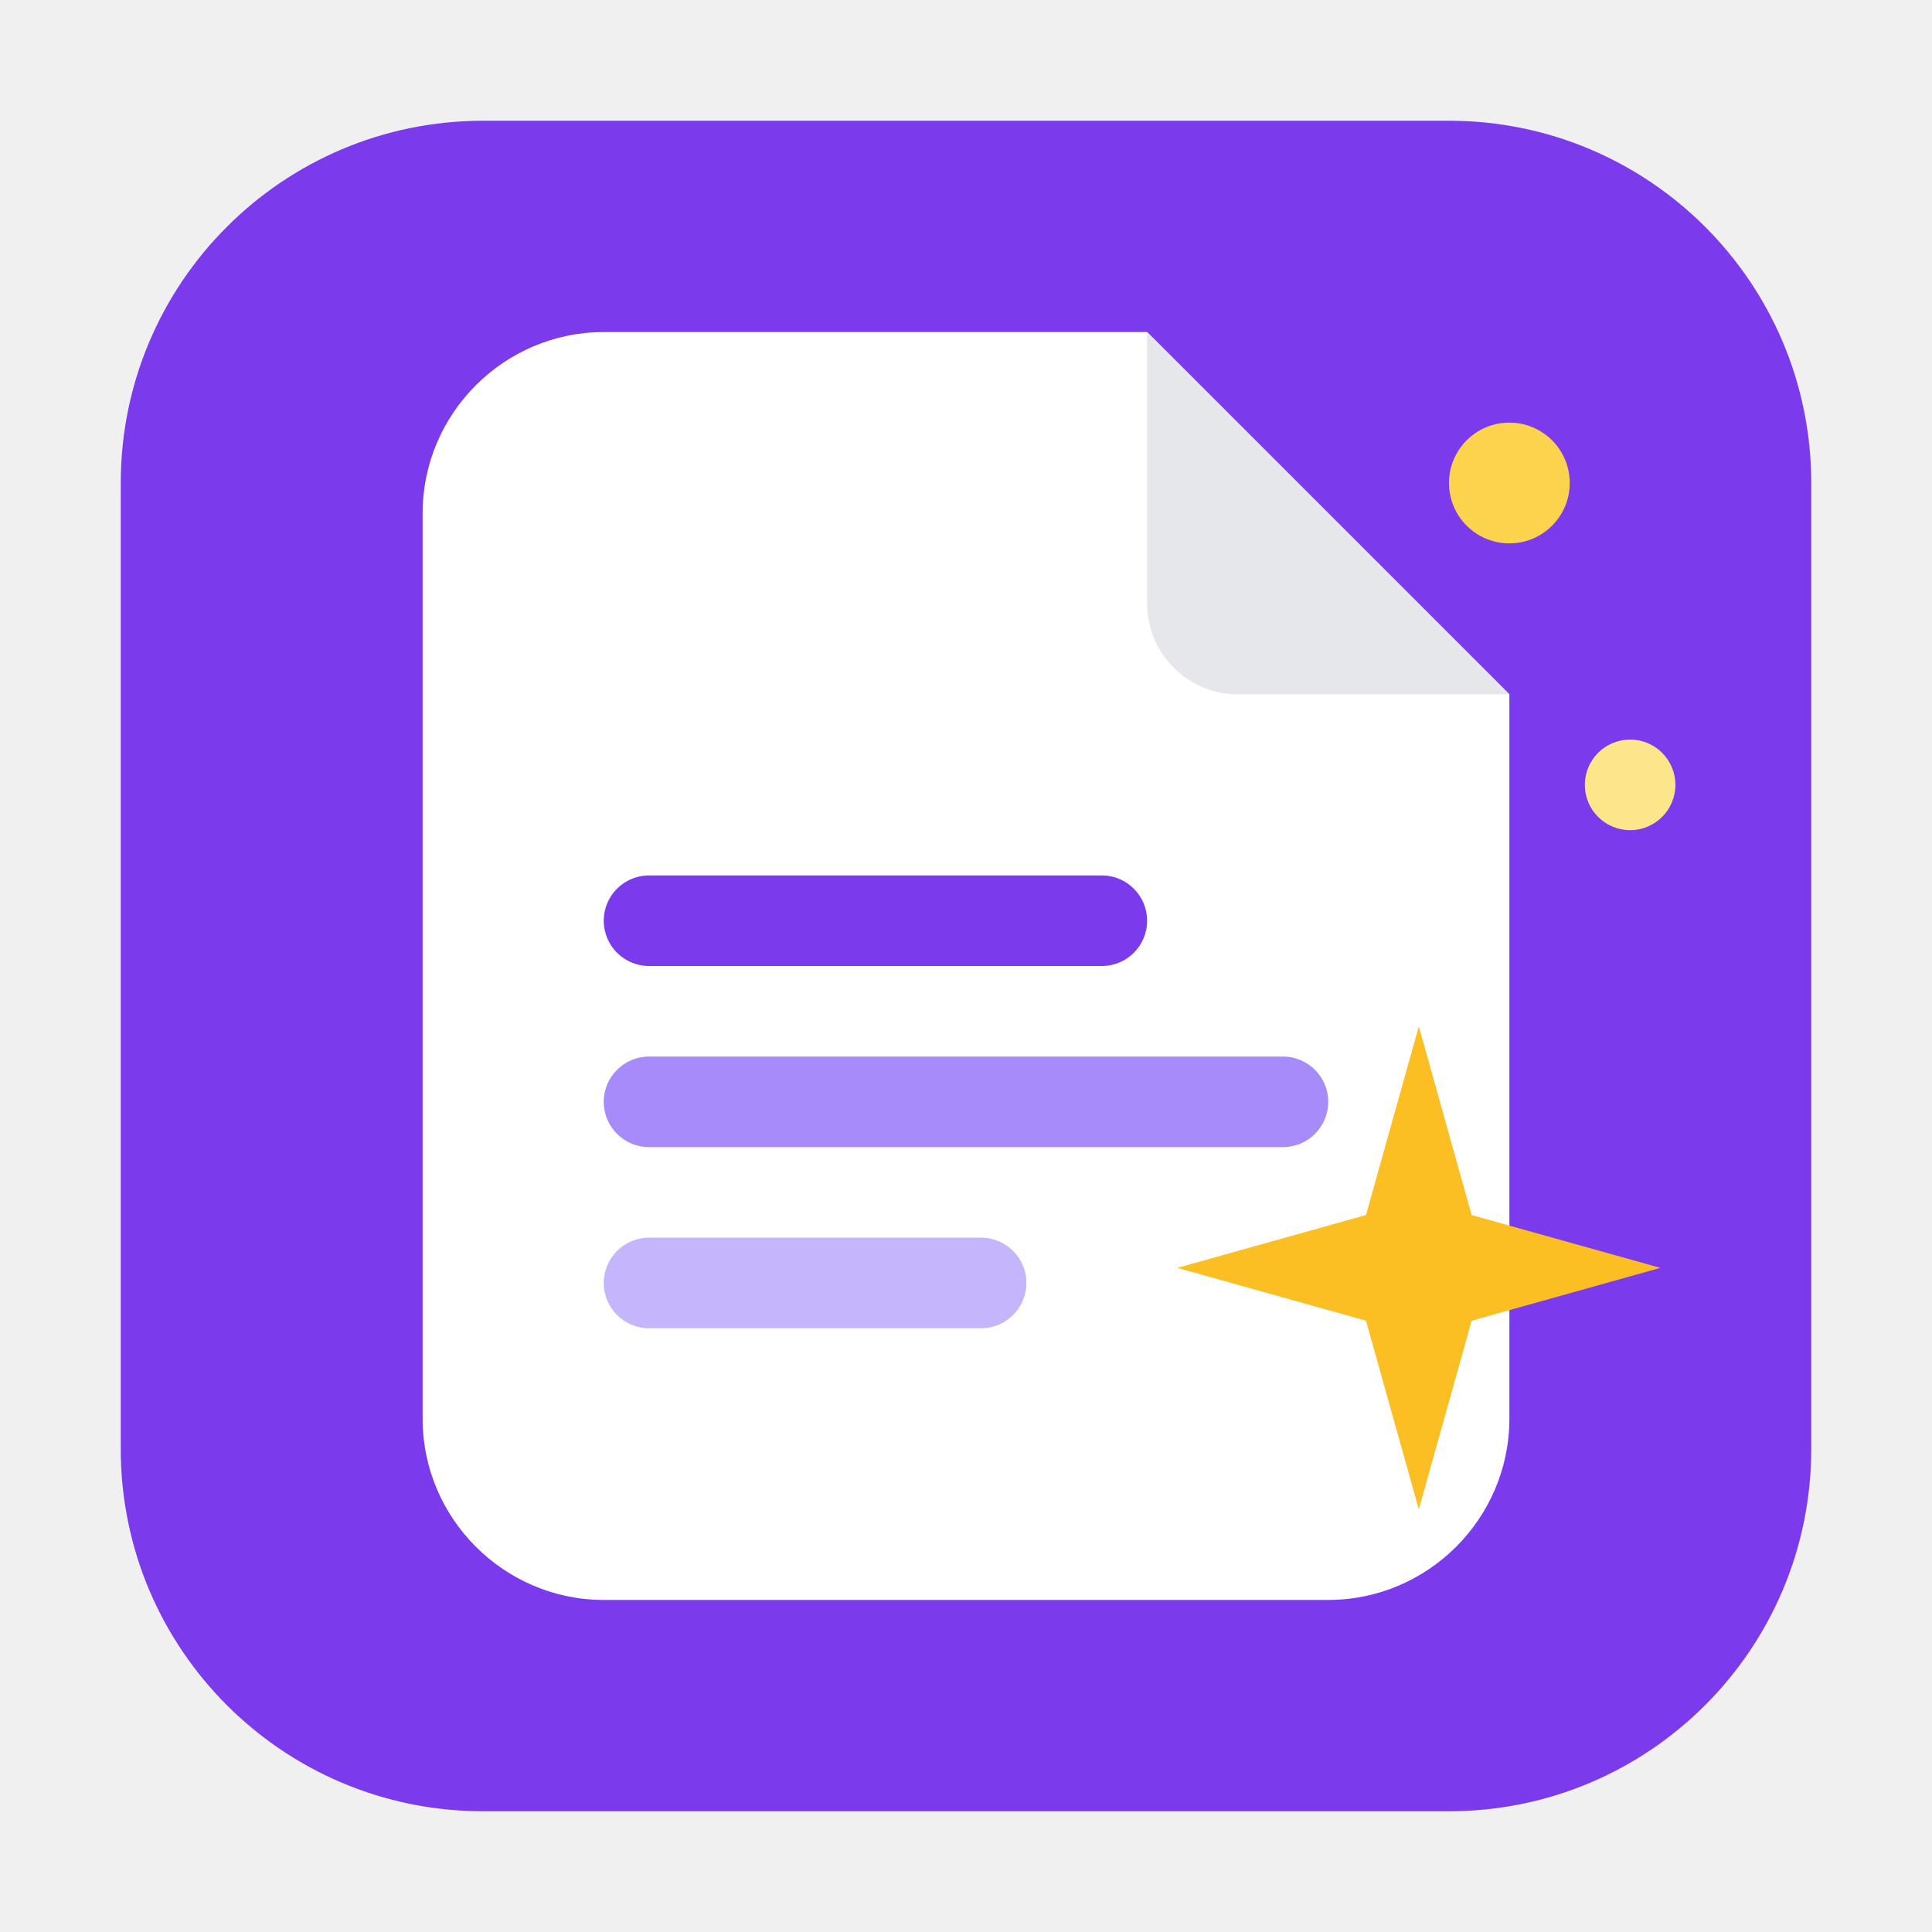
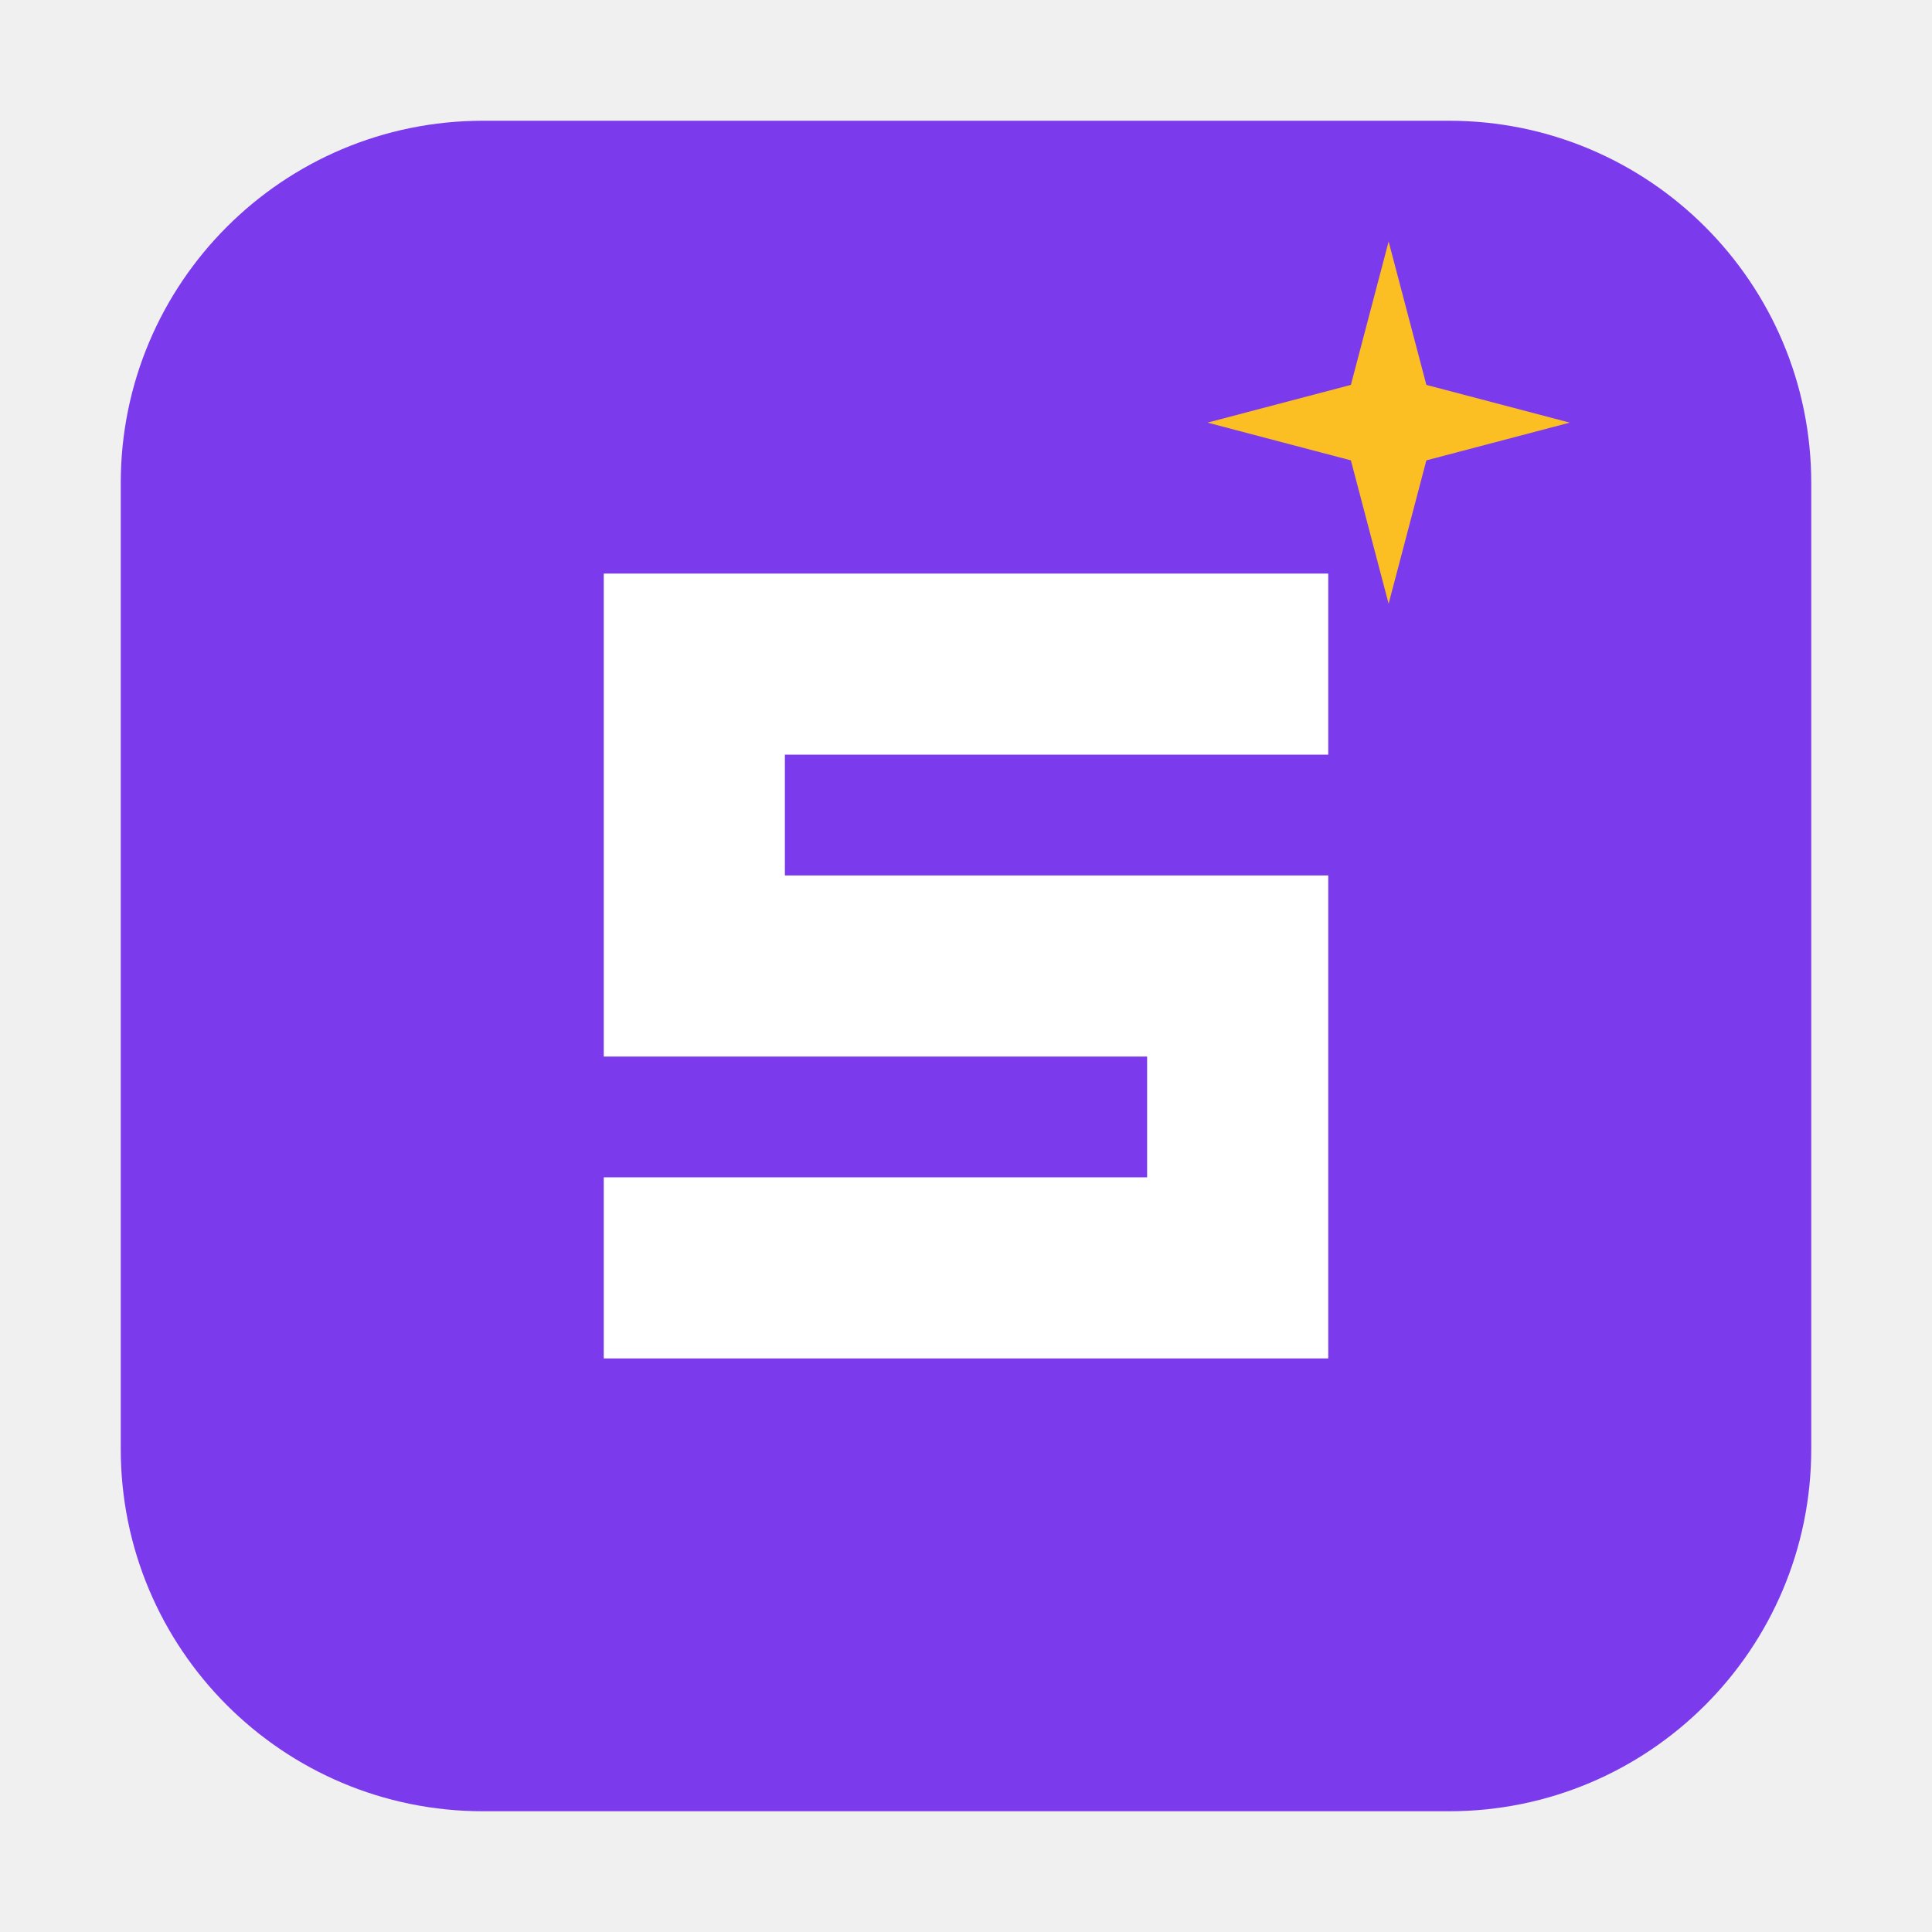
<svg xmlns="http://www.w3.org/2000/svg" viewBox="0 0 128 128">
  <rect x="8" y="8" width="112" height="112" rx="24" fill="#7C3AED" />
-   <g transform="translate(28, 22)">
-     <path d="M0 12 C0 5.4 5.4 0 12 0 L48 0 L72 24 L72 72 C72 78.6 66.6 84 60 84 L12 84 C5.4 84 0 78.6 0 72 Z" fill="#FFFFFF" />
-     <path d="M48 0 L48 18 C48 21.3 50.7 24 54 24 L72 24 Z" fill="#E5E7EB" />
-     <rect x="12" y="36" width="36" height="6" rx="3" fill="#7C3AED" />
-     <rect x="12" y="48" width="48" height="6" rx="3" fill="#A78BFA" />
-     <rect x="12" y="60" width="28" height="6" rx="3" fill="#C4B5FD" />
+   <path d="M40 38            C40 38, 88 38, 88 38            C88 38, 88 50, 88 50            C88 50, 52 50, 52 50            C52 50, 52 58, 52 58            C52 58, 88 58, 88 58            C88 58, 88 90, 88 90            C88 90, 40 90, 40 90            C40 90, 40 78, 40 78            C40 78, 76 78, 76 78            C76 78, 76 70, 76 70            C76 70, 40 70, 40 70            Z" fill="#FFFFFF" />
+   <g transform="translate(80, 16)">
+     <path d="M12 0 L14.5 9.5 L24 12 L14.5 14.5 L12 24 L9.5 14.5 L0 12 L9.5 9.5 Z" fill="#FBBF24" />
  </g>
-   <g transform="translate(78, 68)">
-     <path d="M16 0 L19.5 12.5 L32 16 L19.5 19.5 L16 32 L12.5 19.5 L0 16 L12.5 12.5 Z" fill="#FBBF24" />
-   </g>
-   <circle cx="100" cy="32" r="4" fill="#FCD34D" />
-   <circle cx="108" cy="52" r="3" fill="#FDE68A" />
</svg>
